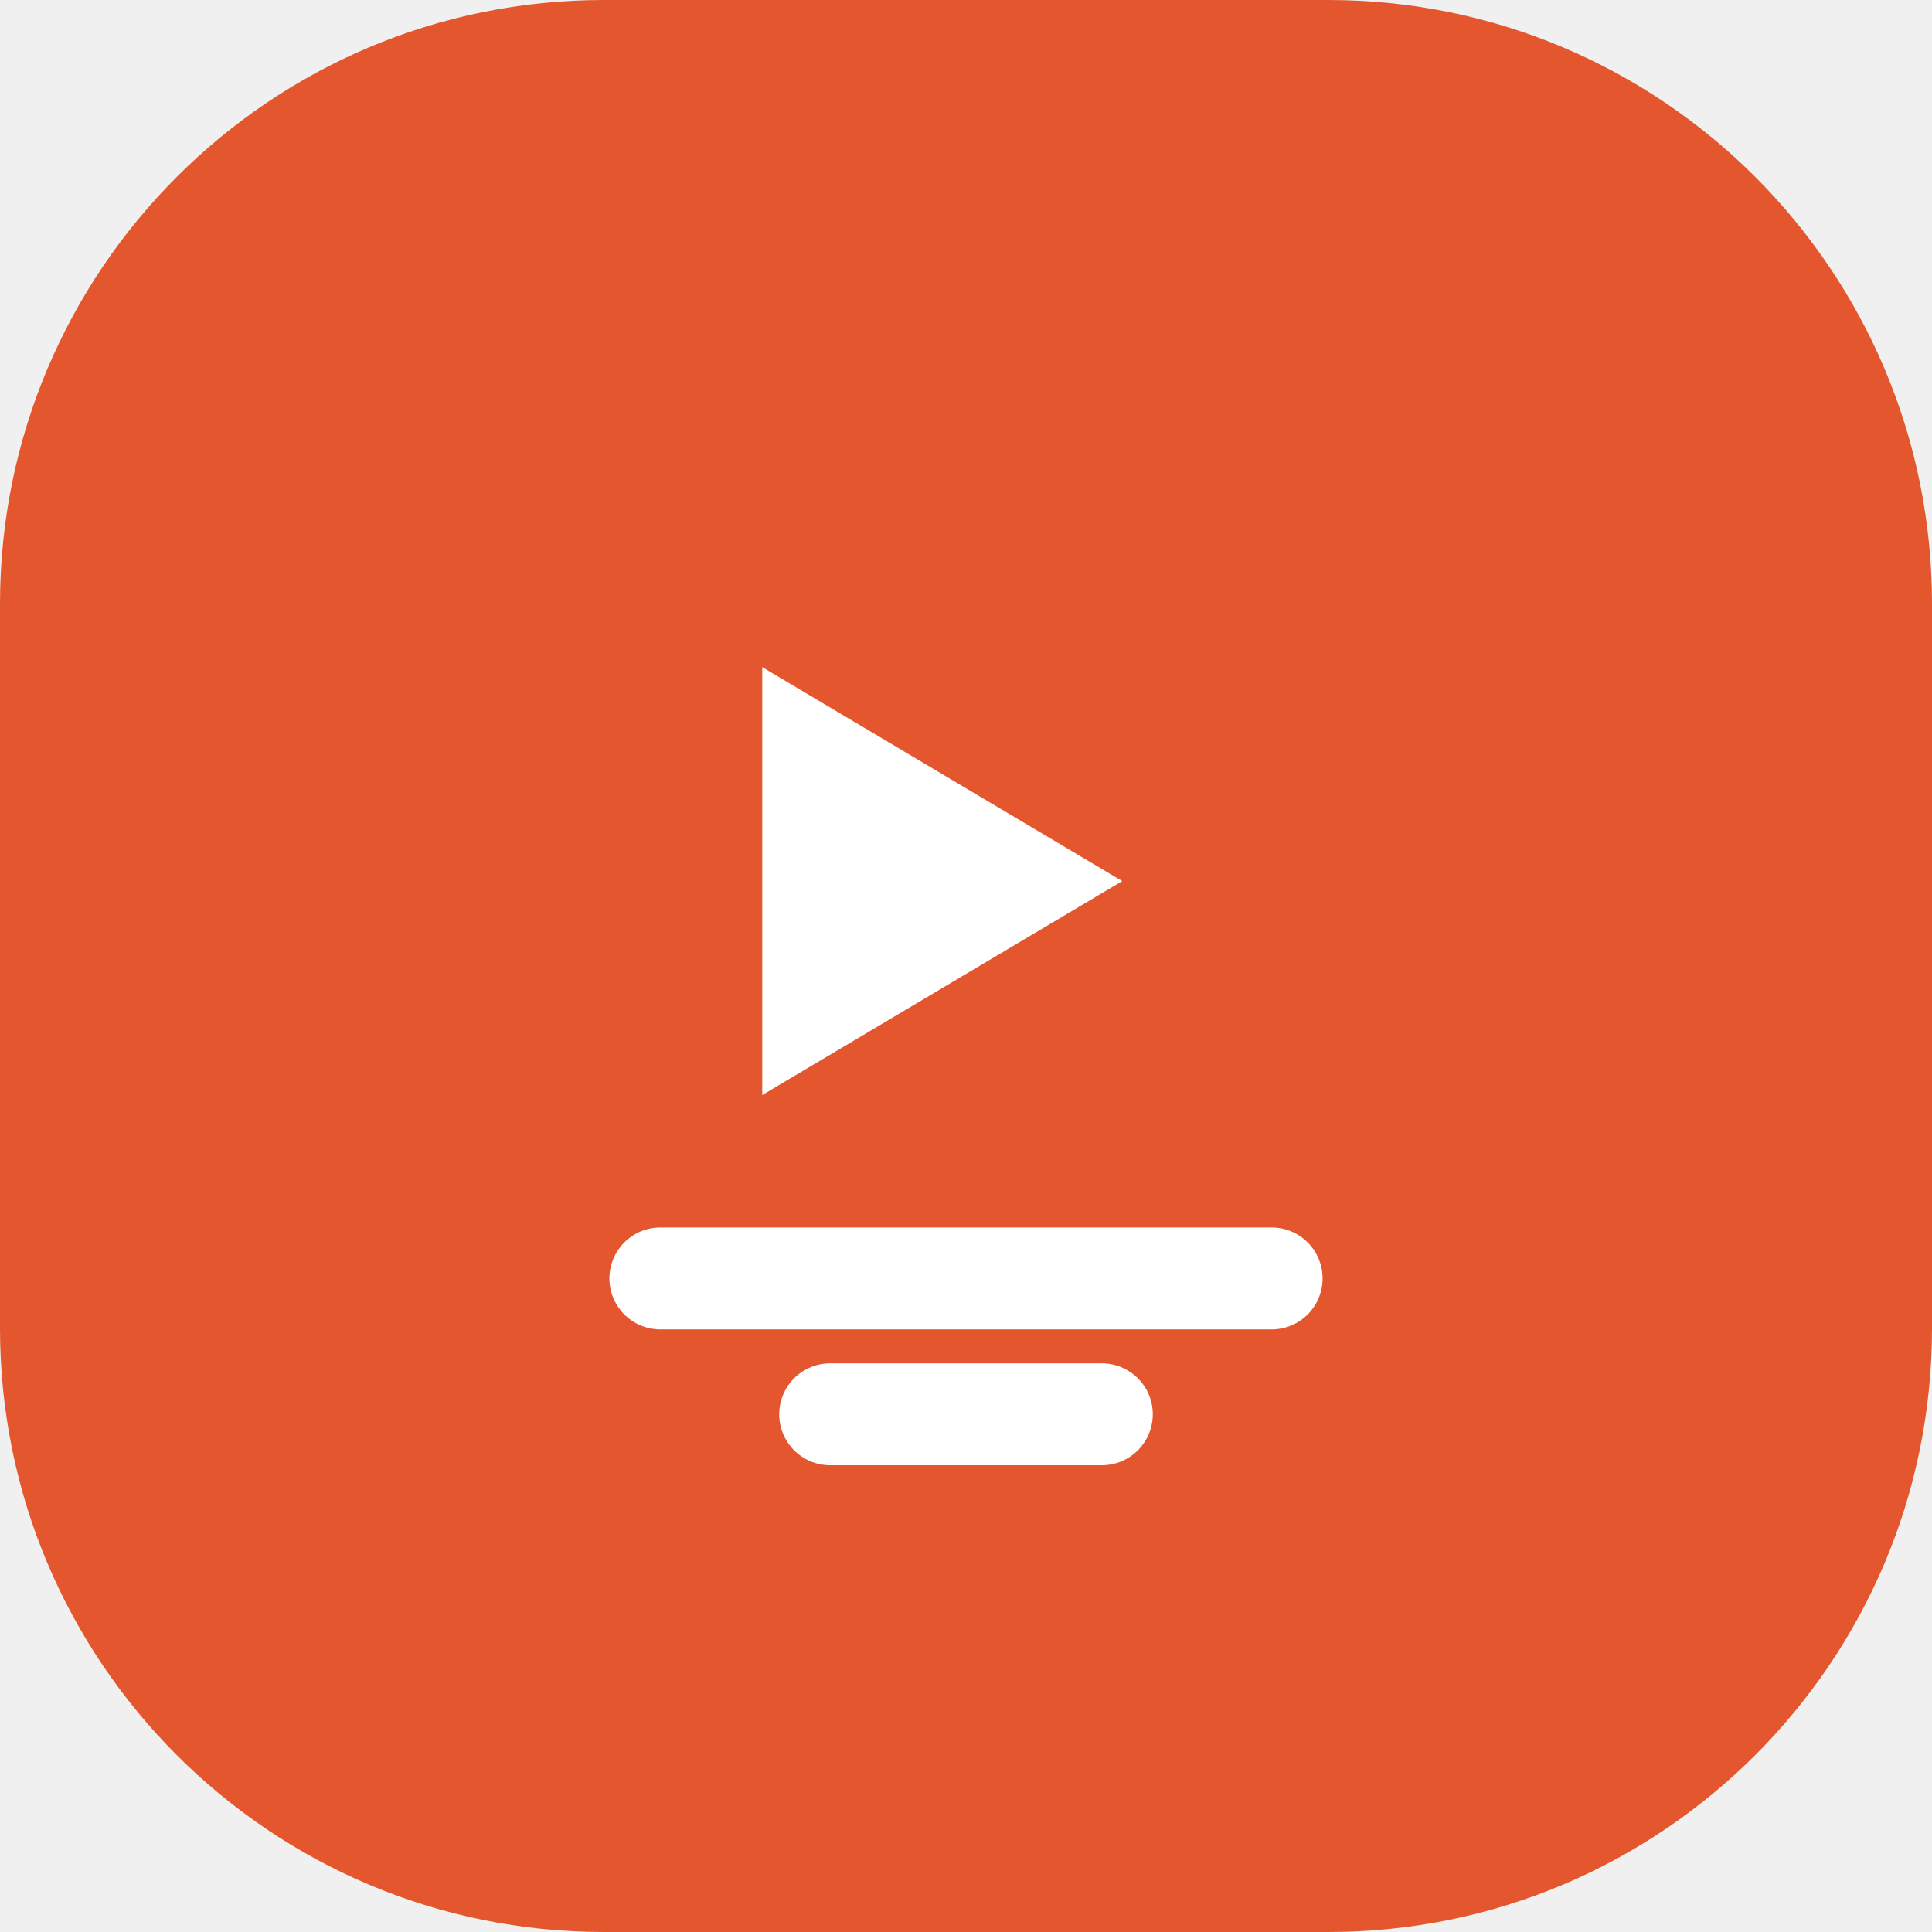
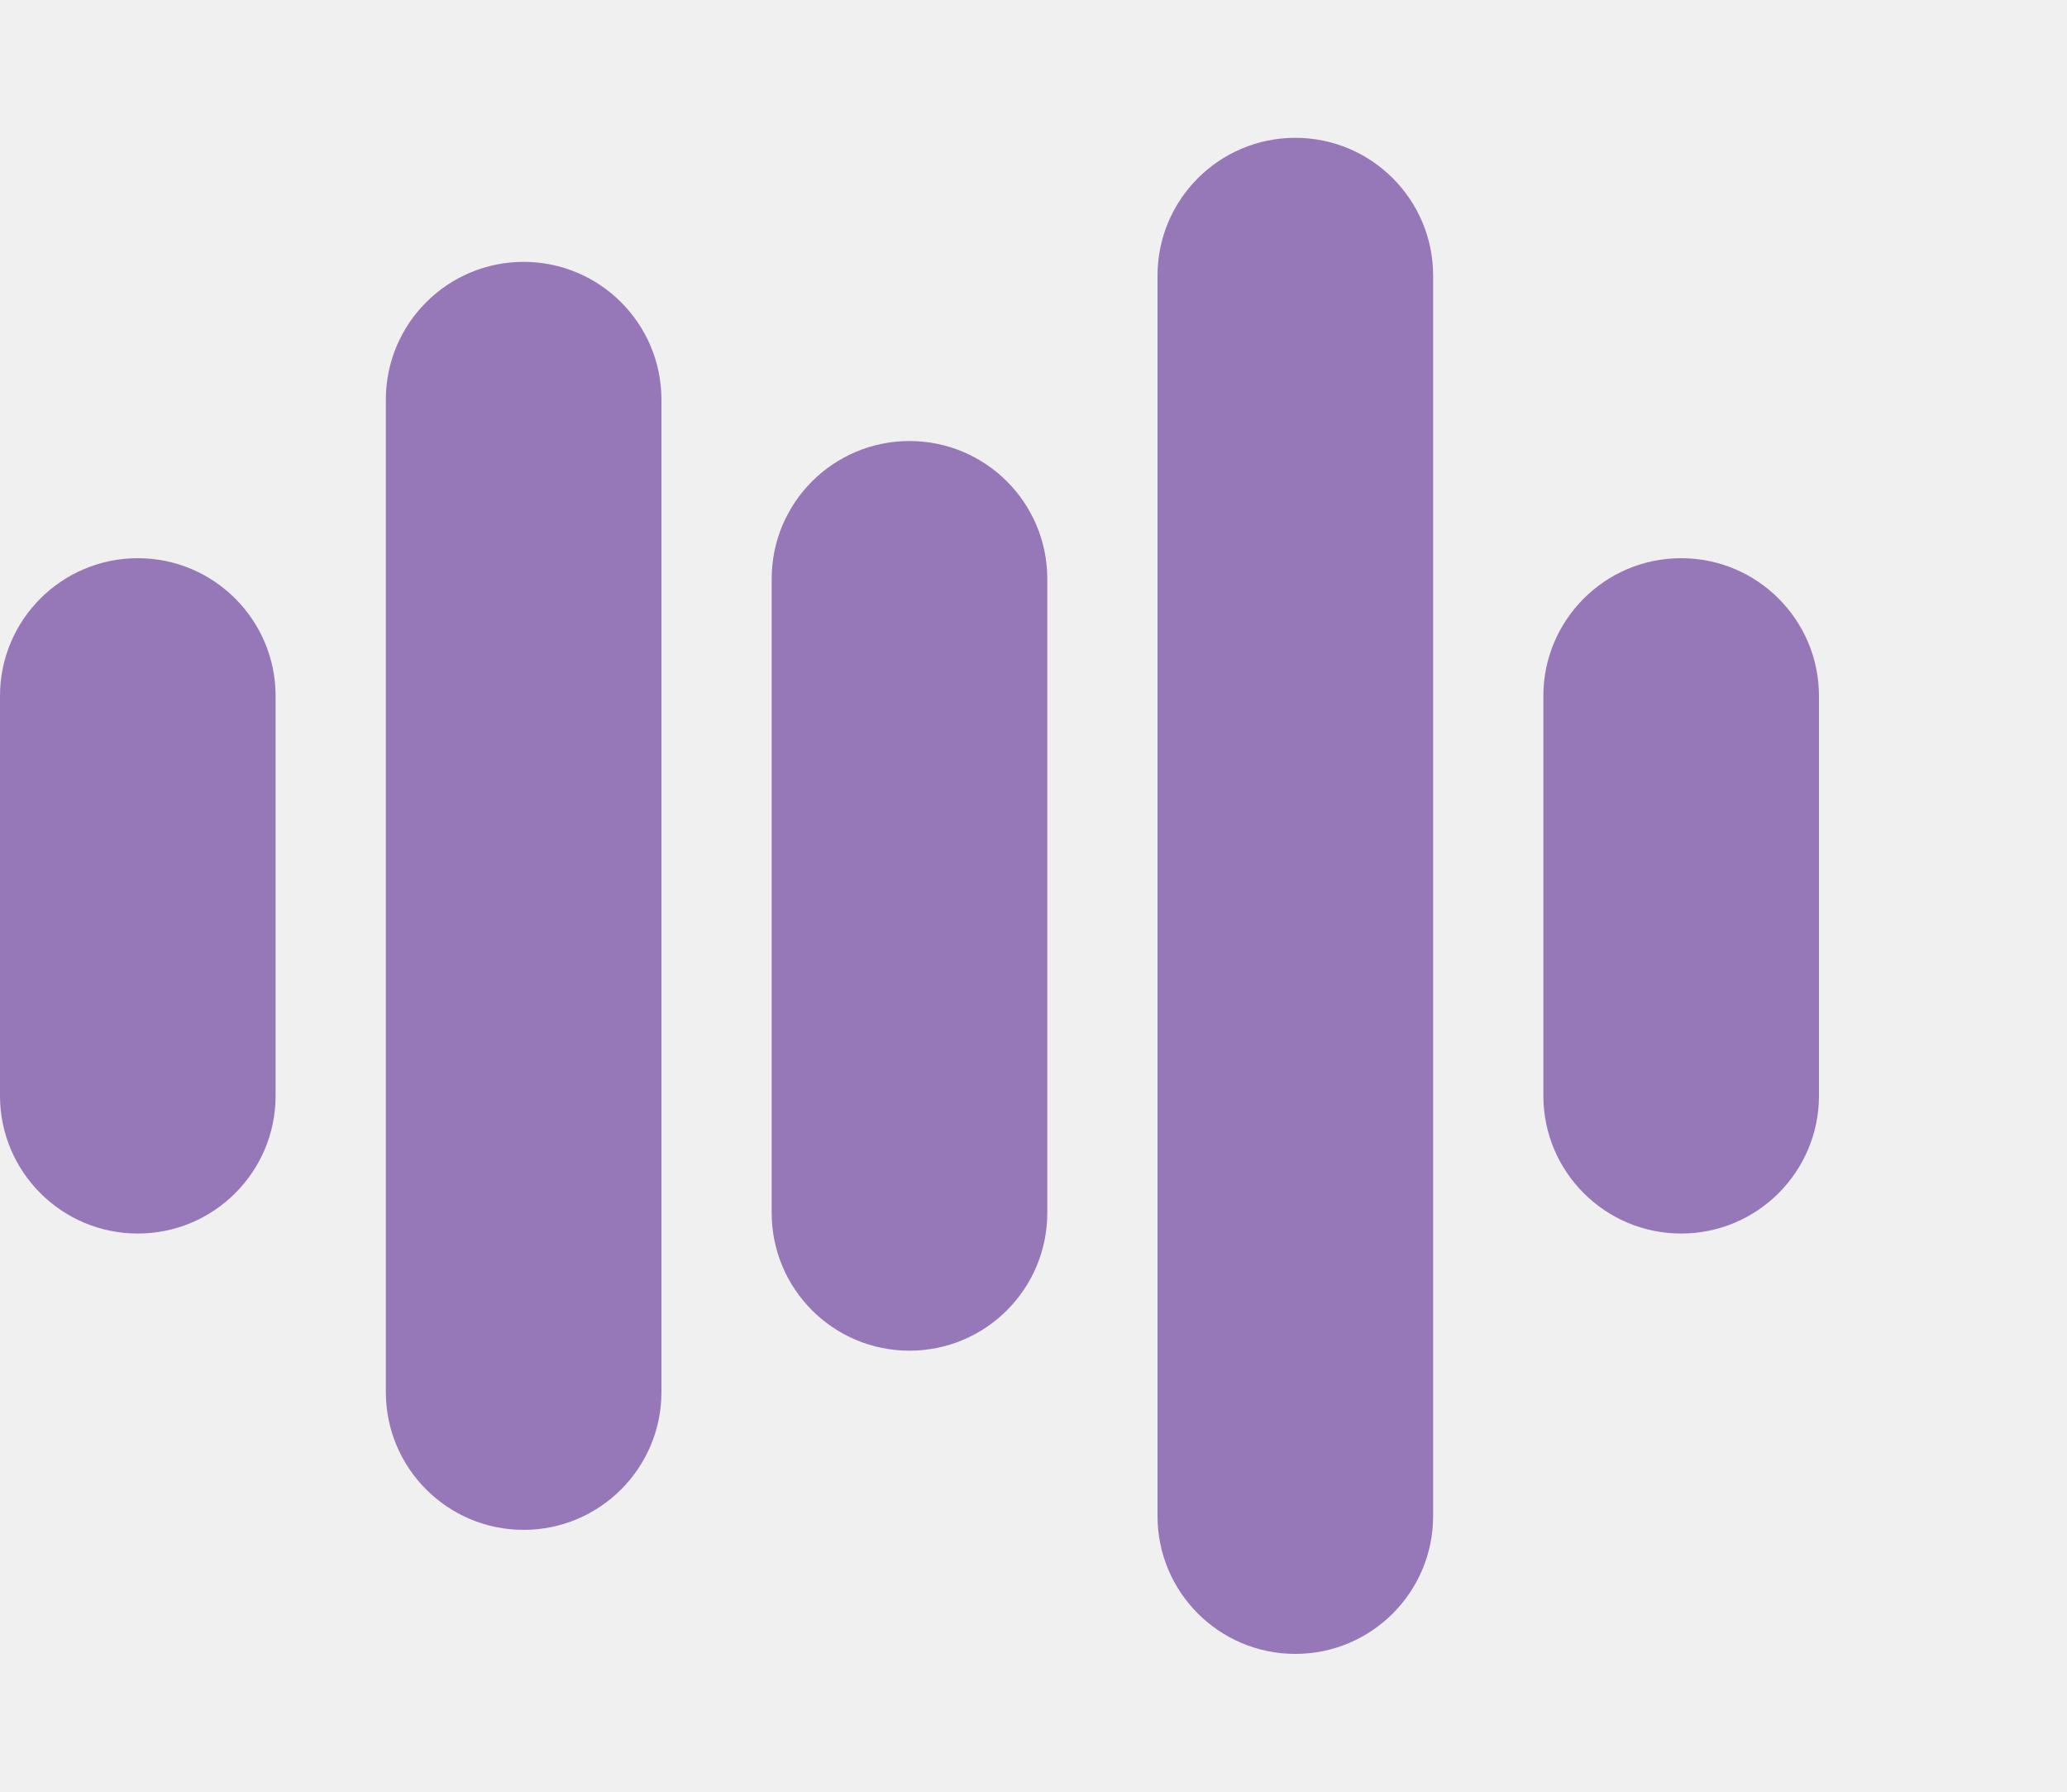
- <svg xmlns="http://www.w3.org/2000/svg" viewBox="0 0 64 64" width="64" height="64" role="img" aria-label="Translay">
-   <rect width="64" height="64" rx="20" fill="#e4572e" />
-   <g transform="translate(14.00 14.00) scale(2.25)" fill="none" stroke="#ffffff" stroke-width="1.5" stroke-linecap="round" stroke-linejoin="round">
-     <path d="M5 3.6v6.3l5.3-3.15z" fill="#ffffff" stroke="none" />
-     <path d="M3.5 12.6h9M6 14.6h4" />
+ <svg xmlns="http://www.w3.org/2000/svg" viewBox="0 0 30 26" width="30" height="26" role="img" aria-label="Translay">
+   <g fill="#9677b8">
+     <rect x="0" y="8.1" width="4" height="9.8" rx="2" />
+     <rect x="5.6" y="3.8" width="4" height="18.4" rx="2" />
+     <rect x="11.2" y="6.4" width="4" height="13.2" rx="2" />
+     <rect x="16.8" y="2" width="4" height="22" rx="2" />
+     <rect x="22.4" y="8.1" width="4" height="9.8" rx="2" />
  </g>
</svg>
